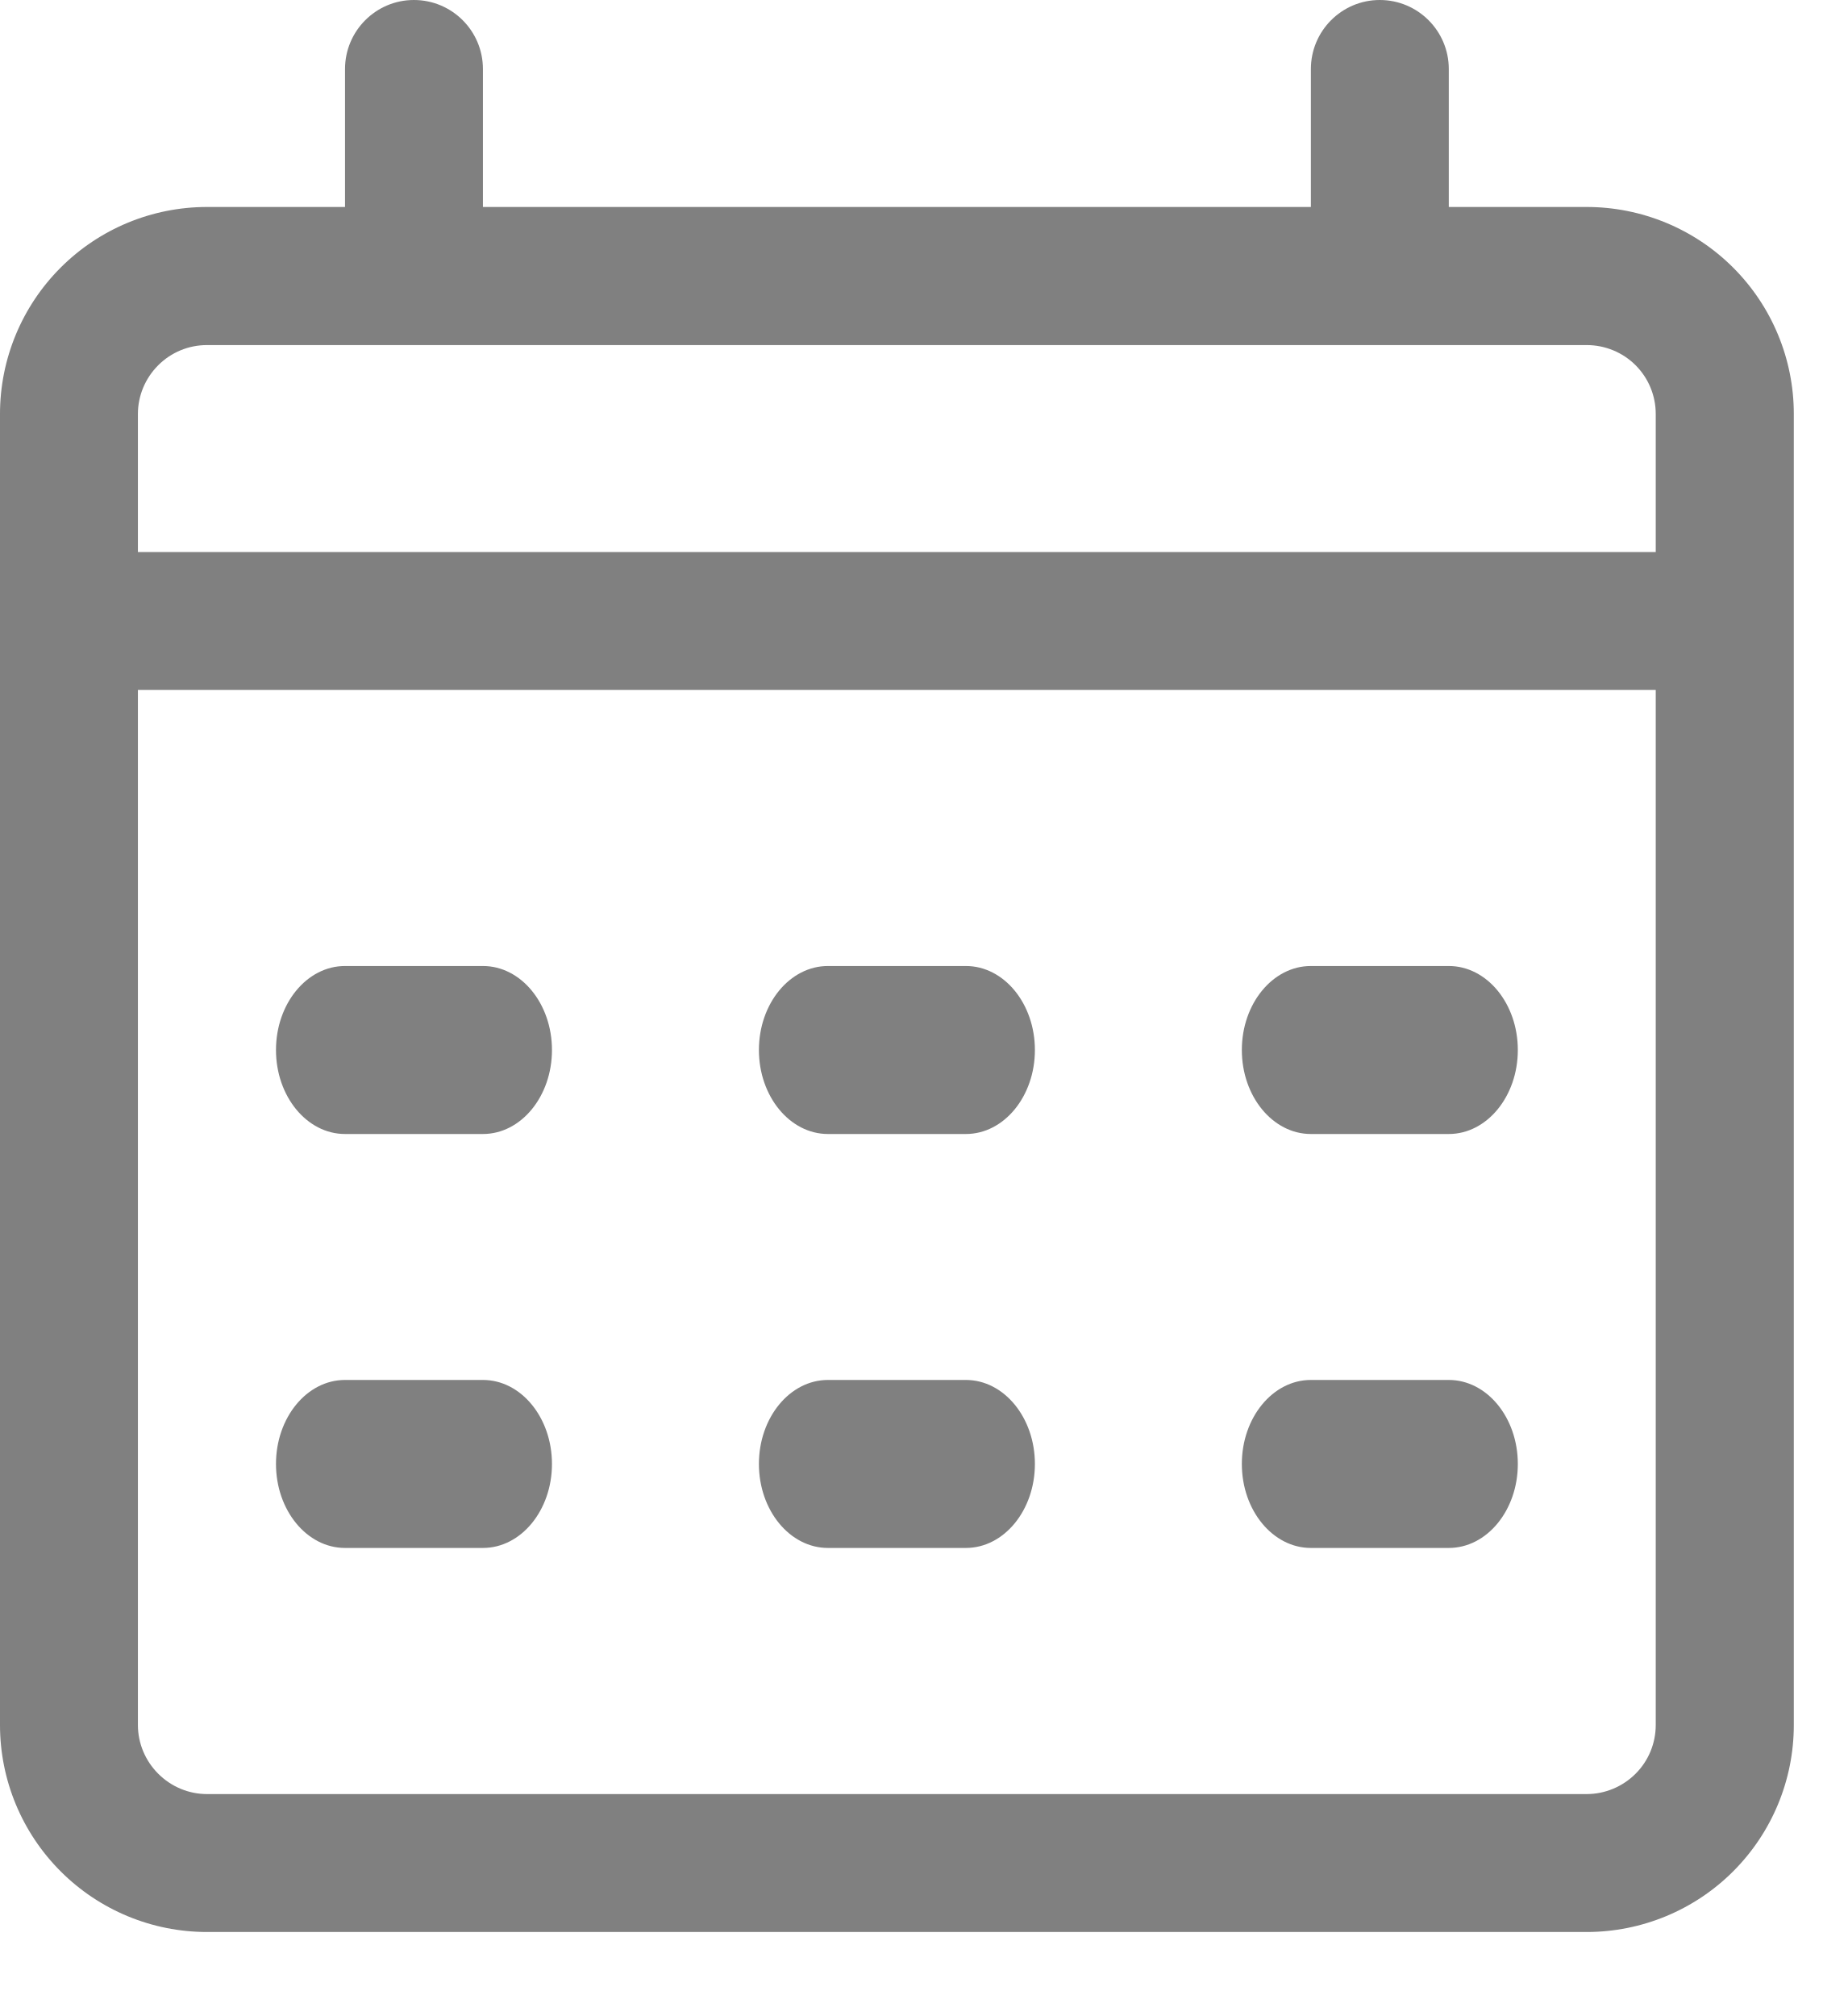
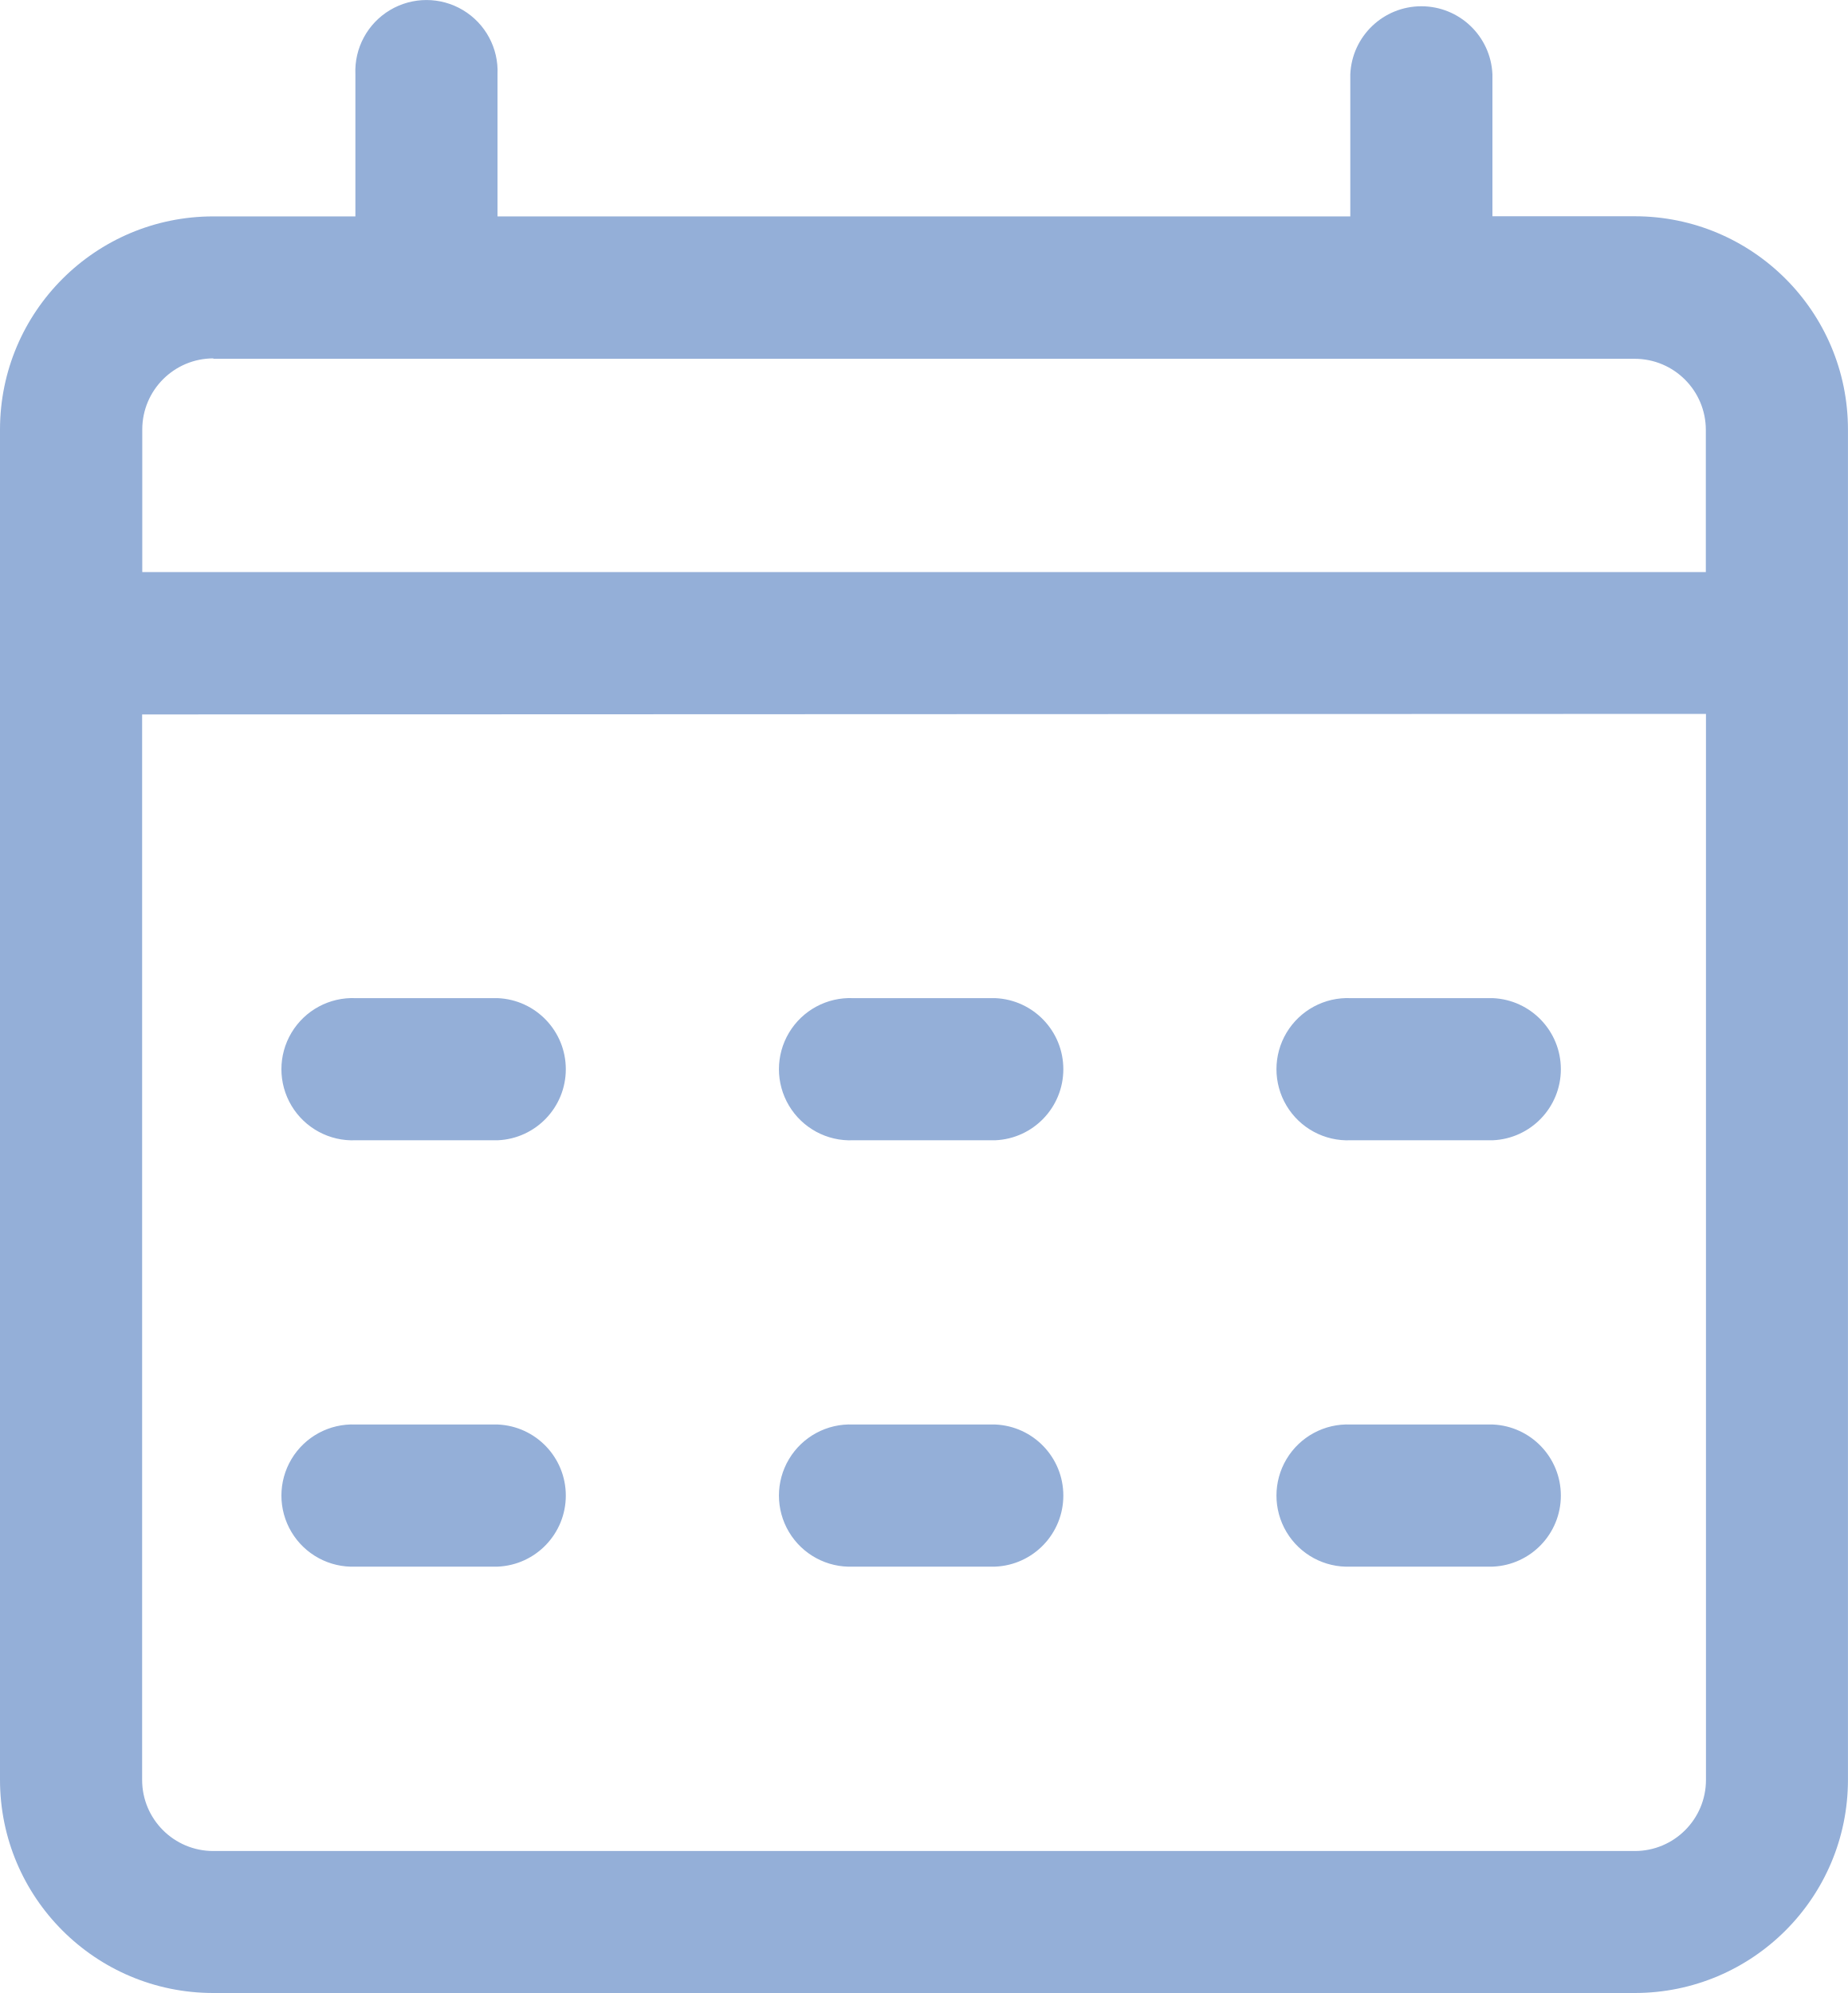
- <svg xmlns="http://www.w3.org/2000/svg" width="11" height="12" viewBox="0 0 11 12" fill="none">
-   <g id="noun-date-5978080">
-     <g id="Group 483">
-       <path id="Path 1185" fill-rule="evenodd" clip-rule="evenodd" d="M7.804 1.232H2.875V0.411C2.875 0.184 2.691 0 2.464 0C2.238 0 2.054 0.184 2.054 0.411V1.232H1.232C0.905 1.232 0.592 1.362 0.361 1.593C0.13 1.824 0 2.137 0 2.464C0 4.253 0 8.48 0 10.268C0 10.595 0.13 10.908 0.361 11.139C0.592 11.37 0.905 11.5 1.232 11.5C3.089 11.5 7.59 11.5 9.446 11.5C9.773 11.5 10.087 11.37 10.318 11.139C10.549 10.908 10.679 10.595 10.679 10.268V2.464C10.679 2.137 10.549 1.824 10.318 1.593C10.087 1.362 9.773 1.232 9.446 1.232H8.625V0.411C8.625 0.184 8.441 0 8.214 0C7.988 0 7.804 0.184 7.804 0.411L7.804 1.232ZM9.857 4.107V10.268C9.857 10.377 9.814 10.481 9.737 10.558C9.66 10.635 9.555 10.679 9.446 10.679H1.232C1.123 10.679 1.019 10.635 0.942 10.558C0.865 10.481 0.821 10.377 0.821 10.268V4.107H9.857ZM2.054 9.214H2.875C3.102 9.214 3.286 8.99 3.286 8.714C3.286 8.438 3.102 8.214 2.875 8.214H2.054C1.827 8.214 1.643 8.438 1.643 8.714C1.643 8.99 1.827 9.214 2.054 9.214ZM4.929 9.214H5.75C5.977 9.214 6.161 8.99 6.161 8.714C6.161 8.438 5.977 8.214 5.75 8.214H4.929C4.702 8.214 4.518 8.438 4.518 8.714C4.518 8.99 4.702 9.214 4.929 9.214ZM7.804 9.214H8.625C8.852 9.214 9.036 8.99 9.036 8.714C9.036 8.438 8.852 8.214 8.625 8.214H7.804C7.577 8.214 7.393 8.438 7.393 8.714C7.393 8.99 7.577 9.214 7.804 9.214ZM2.054 6.75H2.875C3.102 6.75 3.286 6.526 3.286 6.25C3.286 5.974 3.102 5.75 2.875 5.75H2.054C1.827 5.75 1.643 5.974 1.643 6.25C1.643 6.526 1.827 6.75 2.054 6.75ZM4.929 6.75H5.75C5.977 6.75 6.161 6.526 6.161 6.25C6.161 5.974 5.977 5.75 5.75 5.75H4.929C4.702 5.75 4.518 5.974 4.518 6.25C4.518 6.526 4.702 6.75 4.929 6.75ZM7.804 6.75H8.625C8.852 6.75 9.036 6.526 9.036 6.25C9.036 5.974 8.852 5.75 8.625 5.75H7.804C7.577 5.75 7.393 5.974 7.393 6.25C7.393 6.526 7.577 6.75 7.804 6.75ZM1.232 2.054H9.446C9.555 2.054 9.66 2.097 9.737 2.174C9.814 2.251 9.857 2.355 9.857 2.464V3.286H0.821V2.464C0.821 2.355 0.865 2.251 0.942 2.174C1.019 2.097 1.123 2.054 1.232 2.054Z" fill="#808080" />
-     </g>
+ <svg xmlns="http://www.w3.org/2000/svg" width="13.509" height="14.57" viewBox="0 0 13.509 14.57">
+   <g transform="translate(0 0.023)">
+     <path d="M156.871,51.559h-6.234V50.52a.52.52,0,1,0-1.039,0v1.039h-1.039A1.559,1.559,0,0,0,147,53.117v9.871a1.559,1.559,0,0,0,1.559,1.559H158.95a1.559,1.559,0,0,0,1.559-1.559V53.117a1.559,1.559,0,0,0-1.559-1.559h-1.04V50.52a.52.52,0,0,0-1.039,0Zm2.6,3.637v7.793a.52.52,0,0,1-.52.52H148.559a.52.52,0,0,1-.52-.52V55.2ZM149.6,61.43h1.039a.52.52,0,0,0,0-1.039H149.6a.52.52,0,1,0,0,1.039Zm3.637,0h1.039a.52.52,0,0,0,0-1.039h-1.039a.52.52,0,1,0,0,1.039Zm3.637,0h1.039a.52.52,0,0,0,0-1.039h-1.039a.52.52,0,1,0,0,1.039ZM149.6,58.313h1.039a.52.52,0,0,0,0-1.039H149.6a.52.52,0,1,0,0,1.039Zm3.637,0h1.039a.52.52,0,0,0,0-1.039h-1.039a.52.52,0,1,0,0,1.039Zm3.637,0h1.039a.52.52,0,0,0,0-1.039h-1.039a.52.52,0,1,0,0,1.039ZM148.559,52.6H158.95a.52.52,0,0,1,.52.52v1.039H148.04V53.117a.52.52,0,0,1,.52-.52Z" transform="translate(-147 -50)" fill="#94afd8" fill-rule="evenodd" />
  </g>
</svg>
